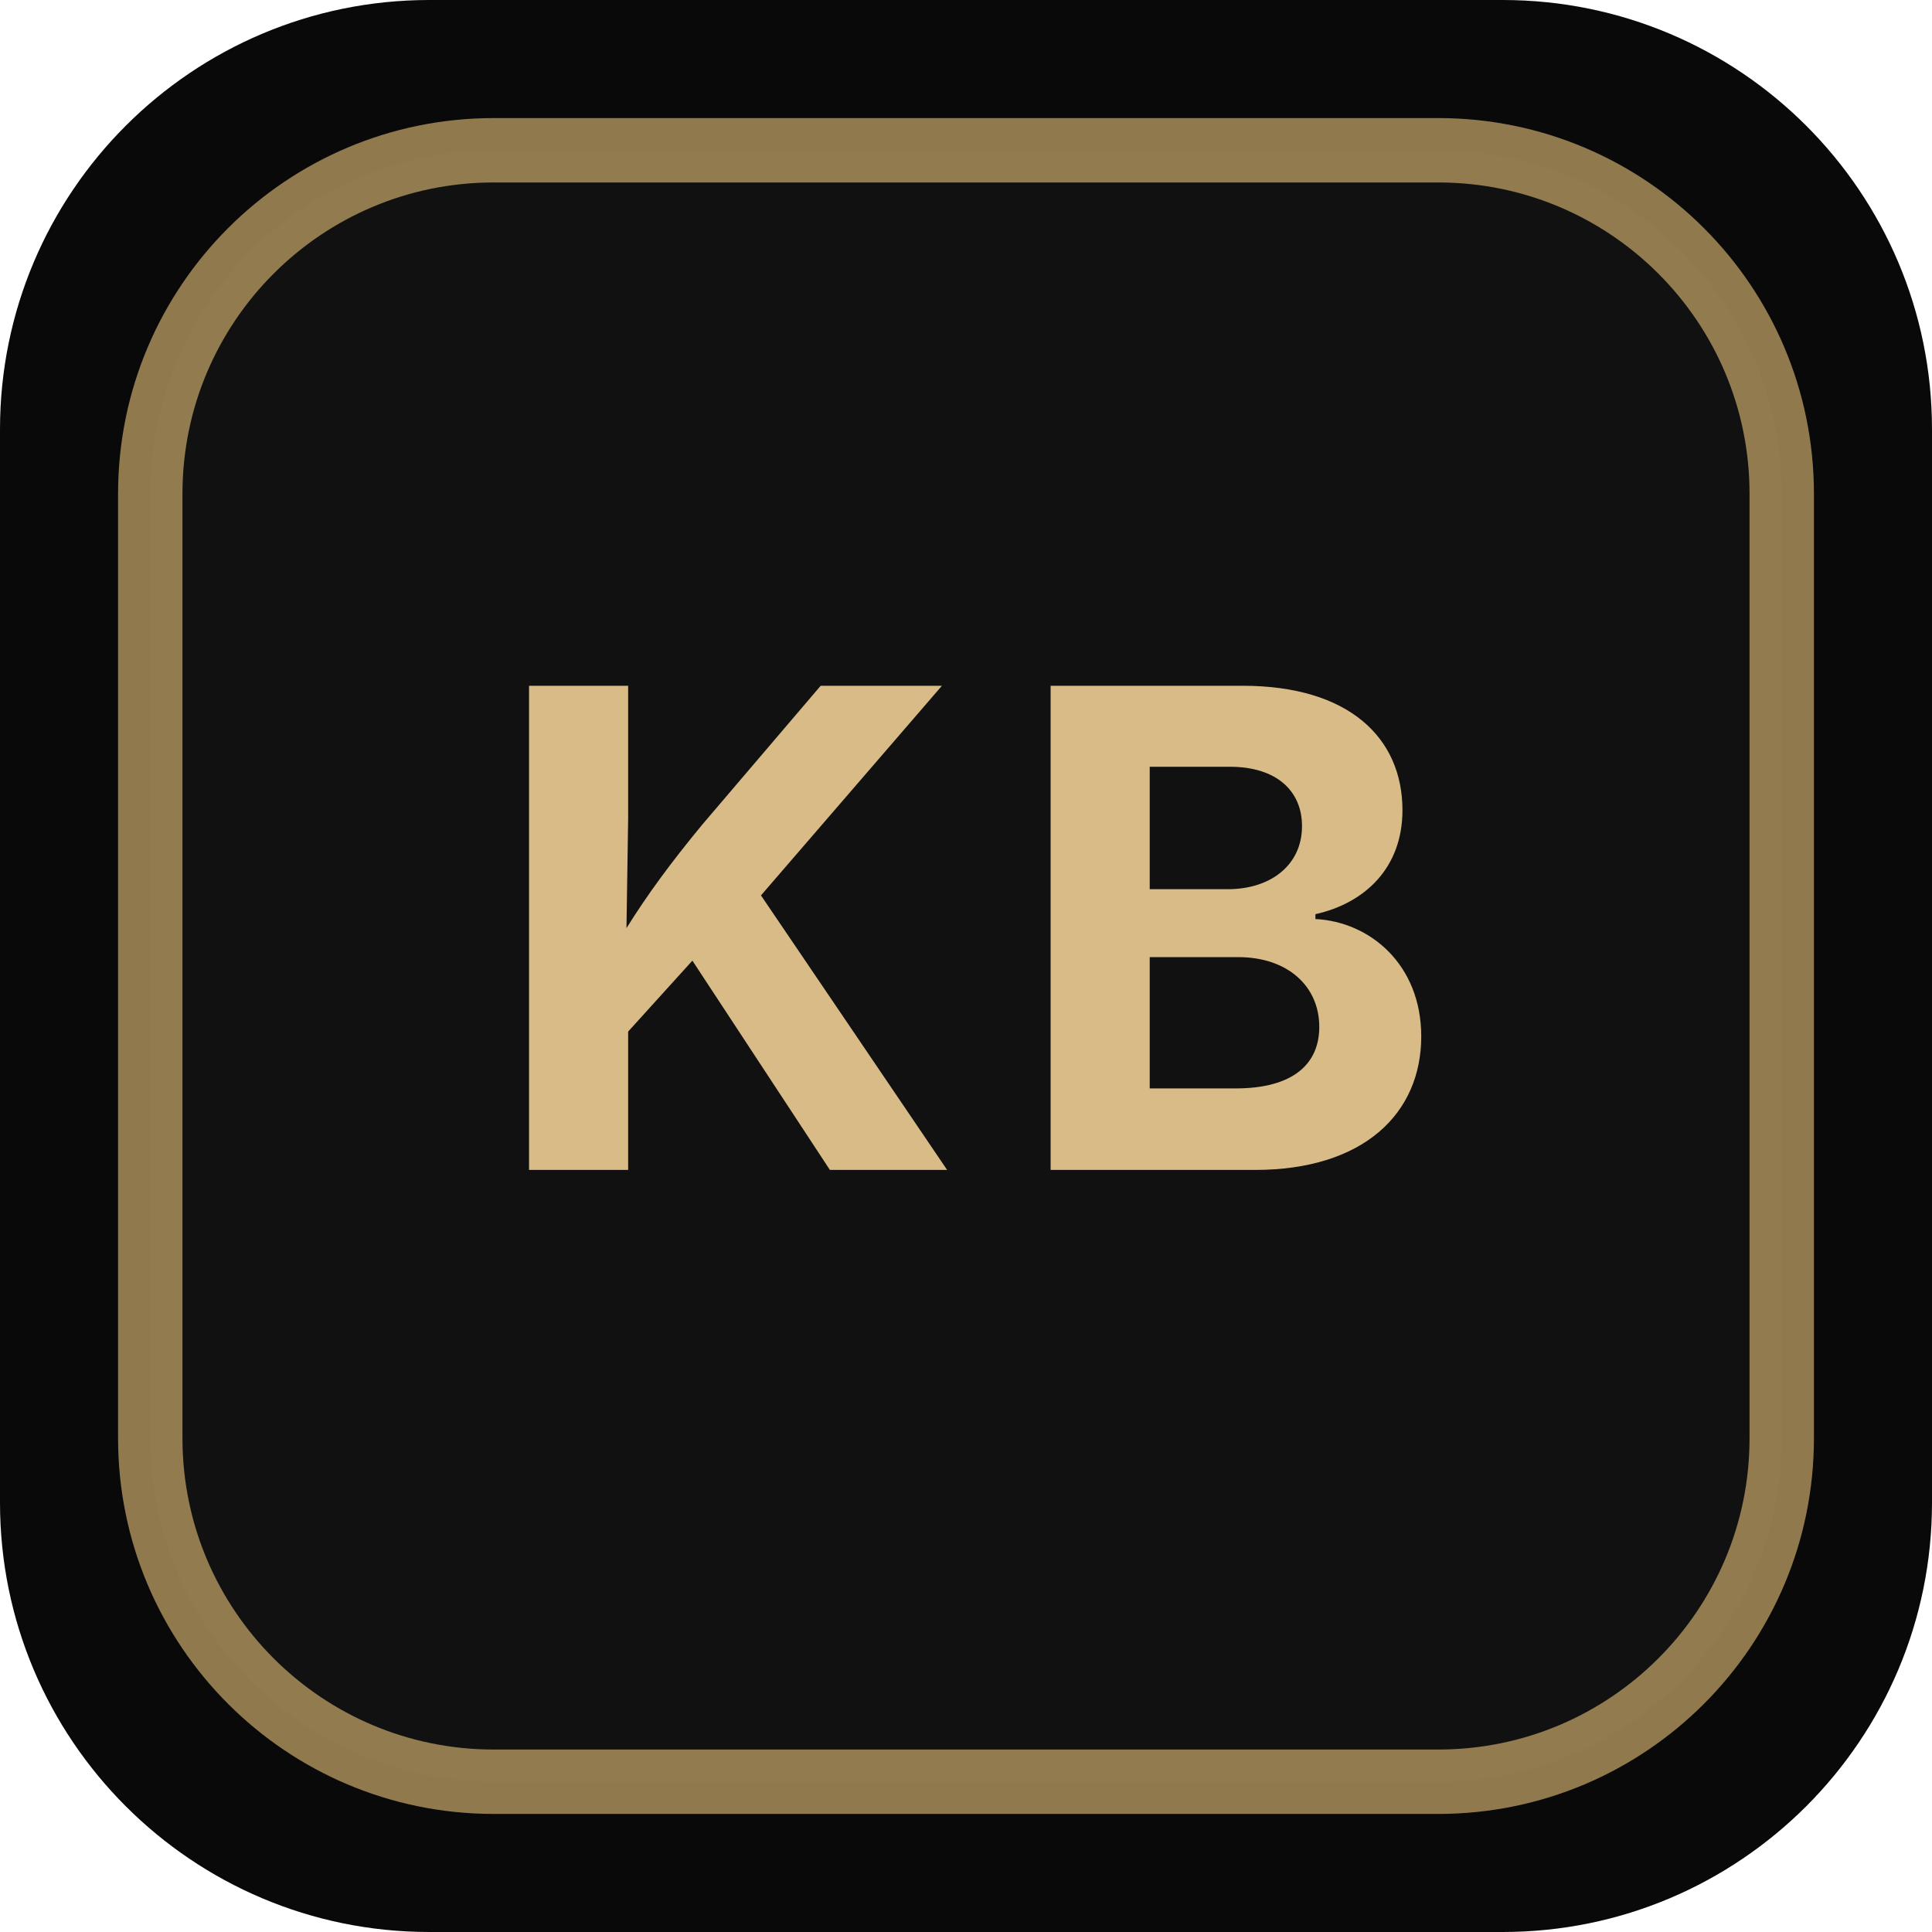
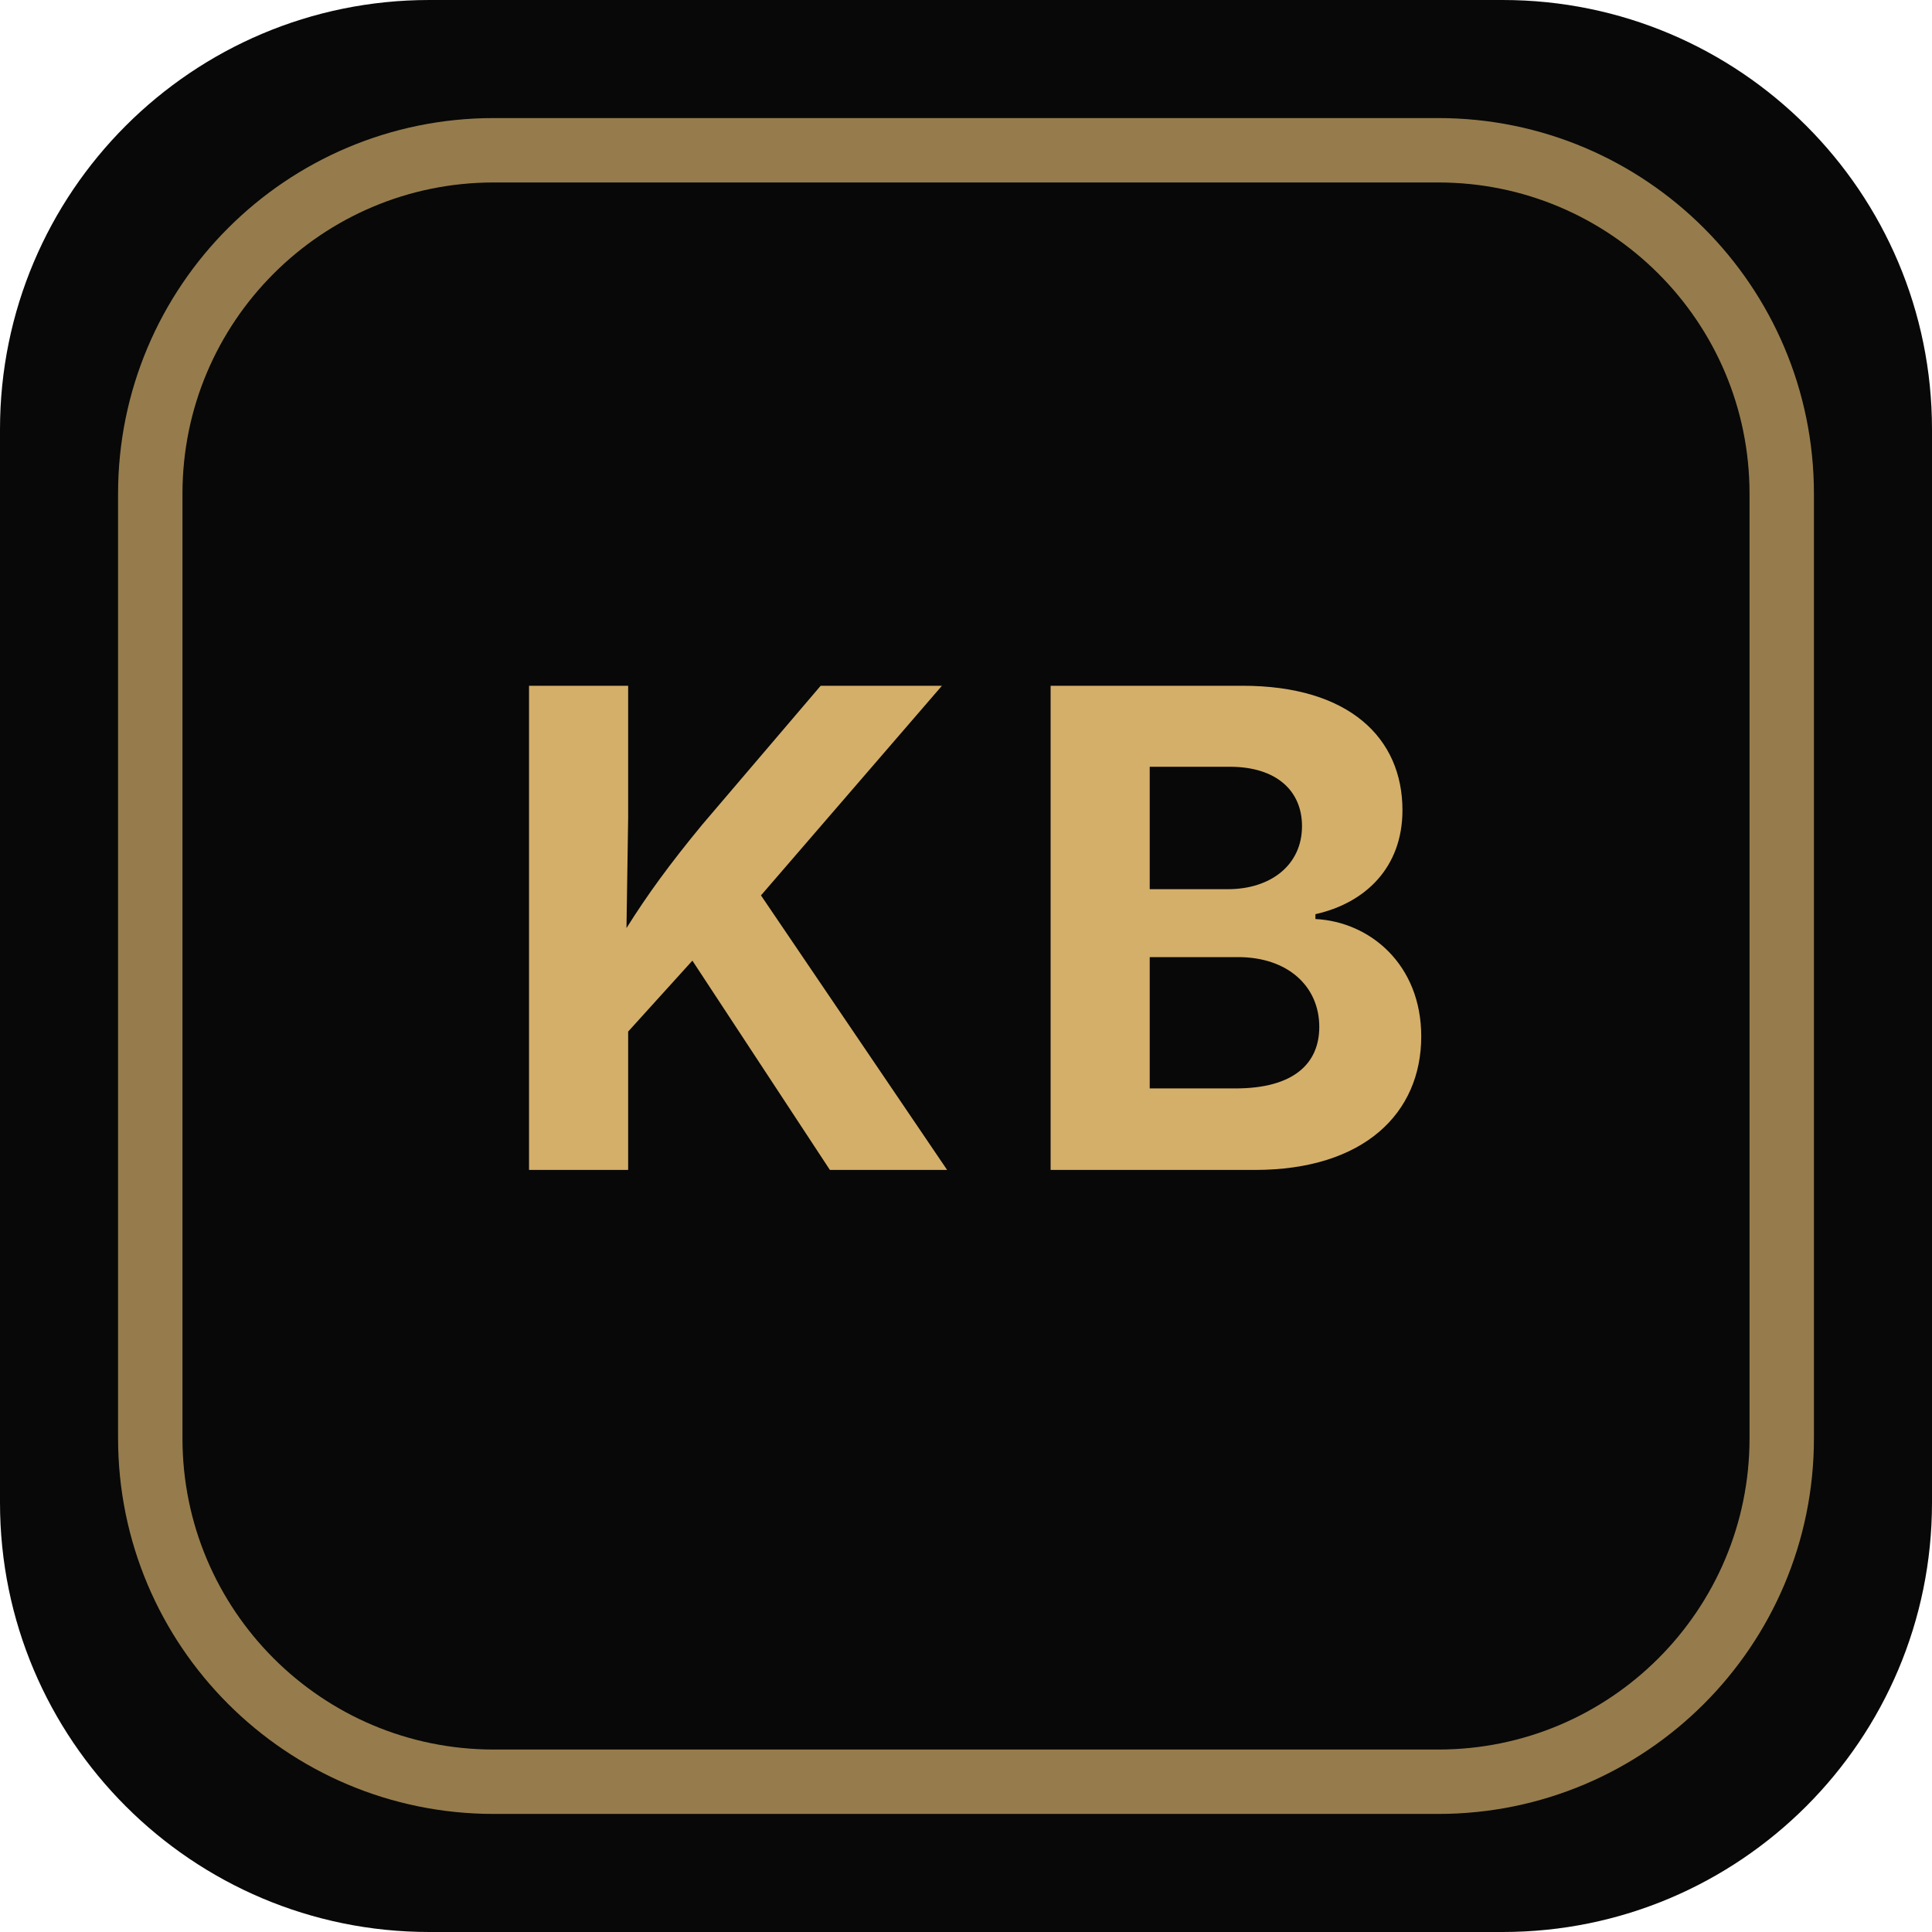
<svg xmlns="http://www.w3.org/2000/svg" viewBox="0 0 180 180">
-   <rect width="180" height="180" rx="40" fill="#090909" />
-   <rect x="14" y="14" width="152" height="152" rx="32" fill="#111111" stroke="#c9a86a" stroke-opacity=".7" stroke-width="6" />
-   <text x="90" y="109" fill="#d8bb87" font-family="Inter, ui-sans-serif, system-ui, sans-serif" font-size="62" font-weight="700" letter-spacing="4" text-anchor="middle">KB</text>
+   <rect width="180" height="180" rx="40" fill="#080808" />
+   <rect x="14" y="14" width="152" height="152" rx="32" fill="#080808" stroke="#d4af6a" stroke-opacity=".7" stroke-width="6" />
+   <text x="90" y="109" fill="#d4af6a" font-family="Inter, ui-sans-serif, system-ui, sans-serif" font-size="62" font-weight="700" letter-spacing="4" text-anchor="middle">KB</text>
</svg>
